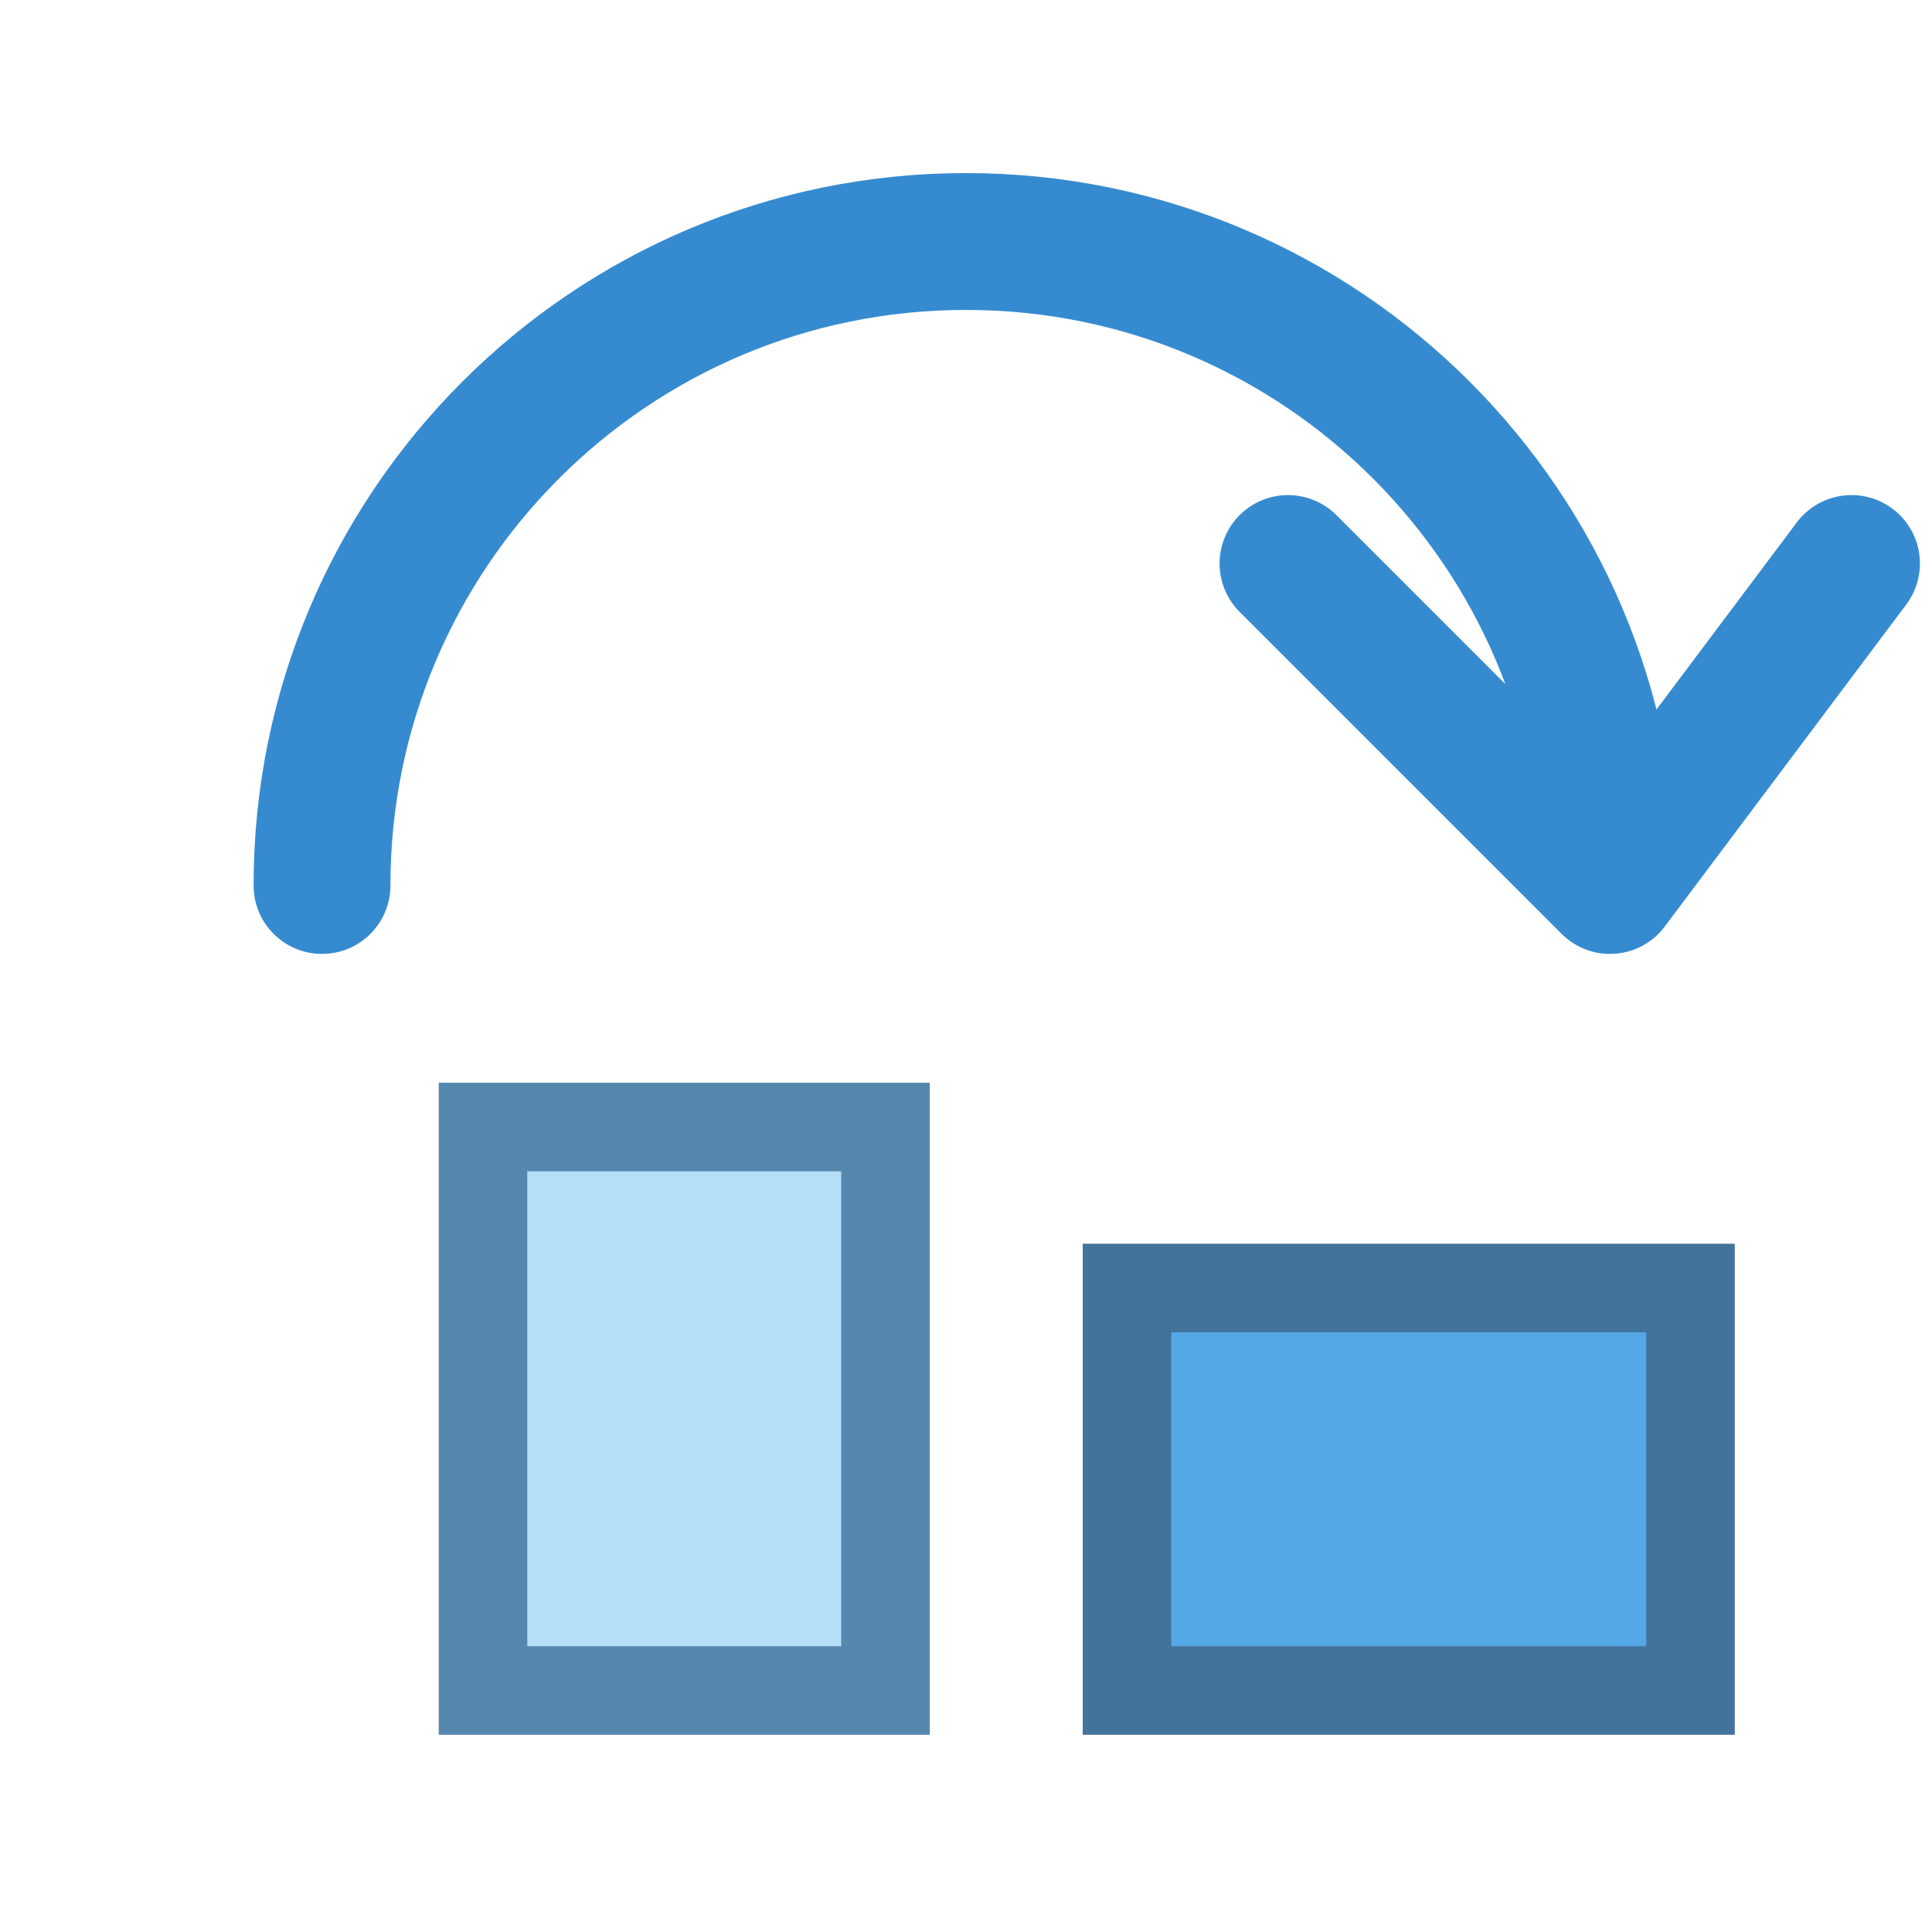
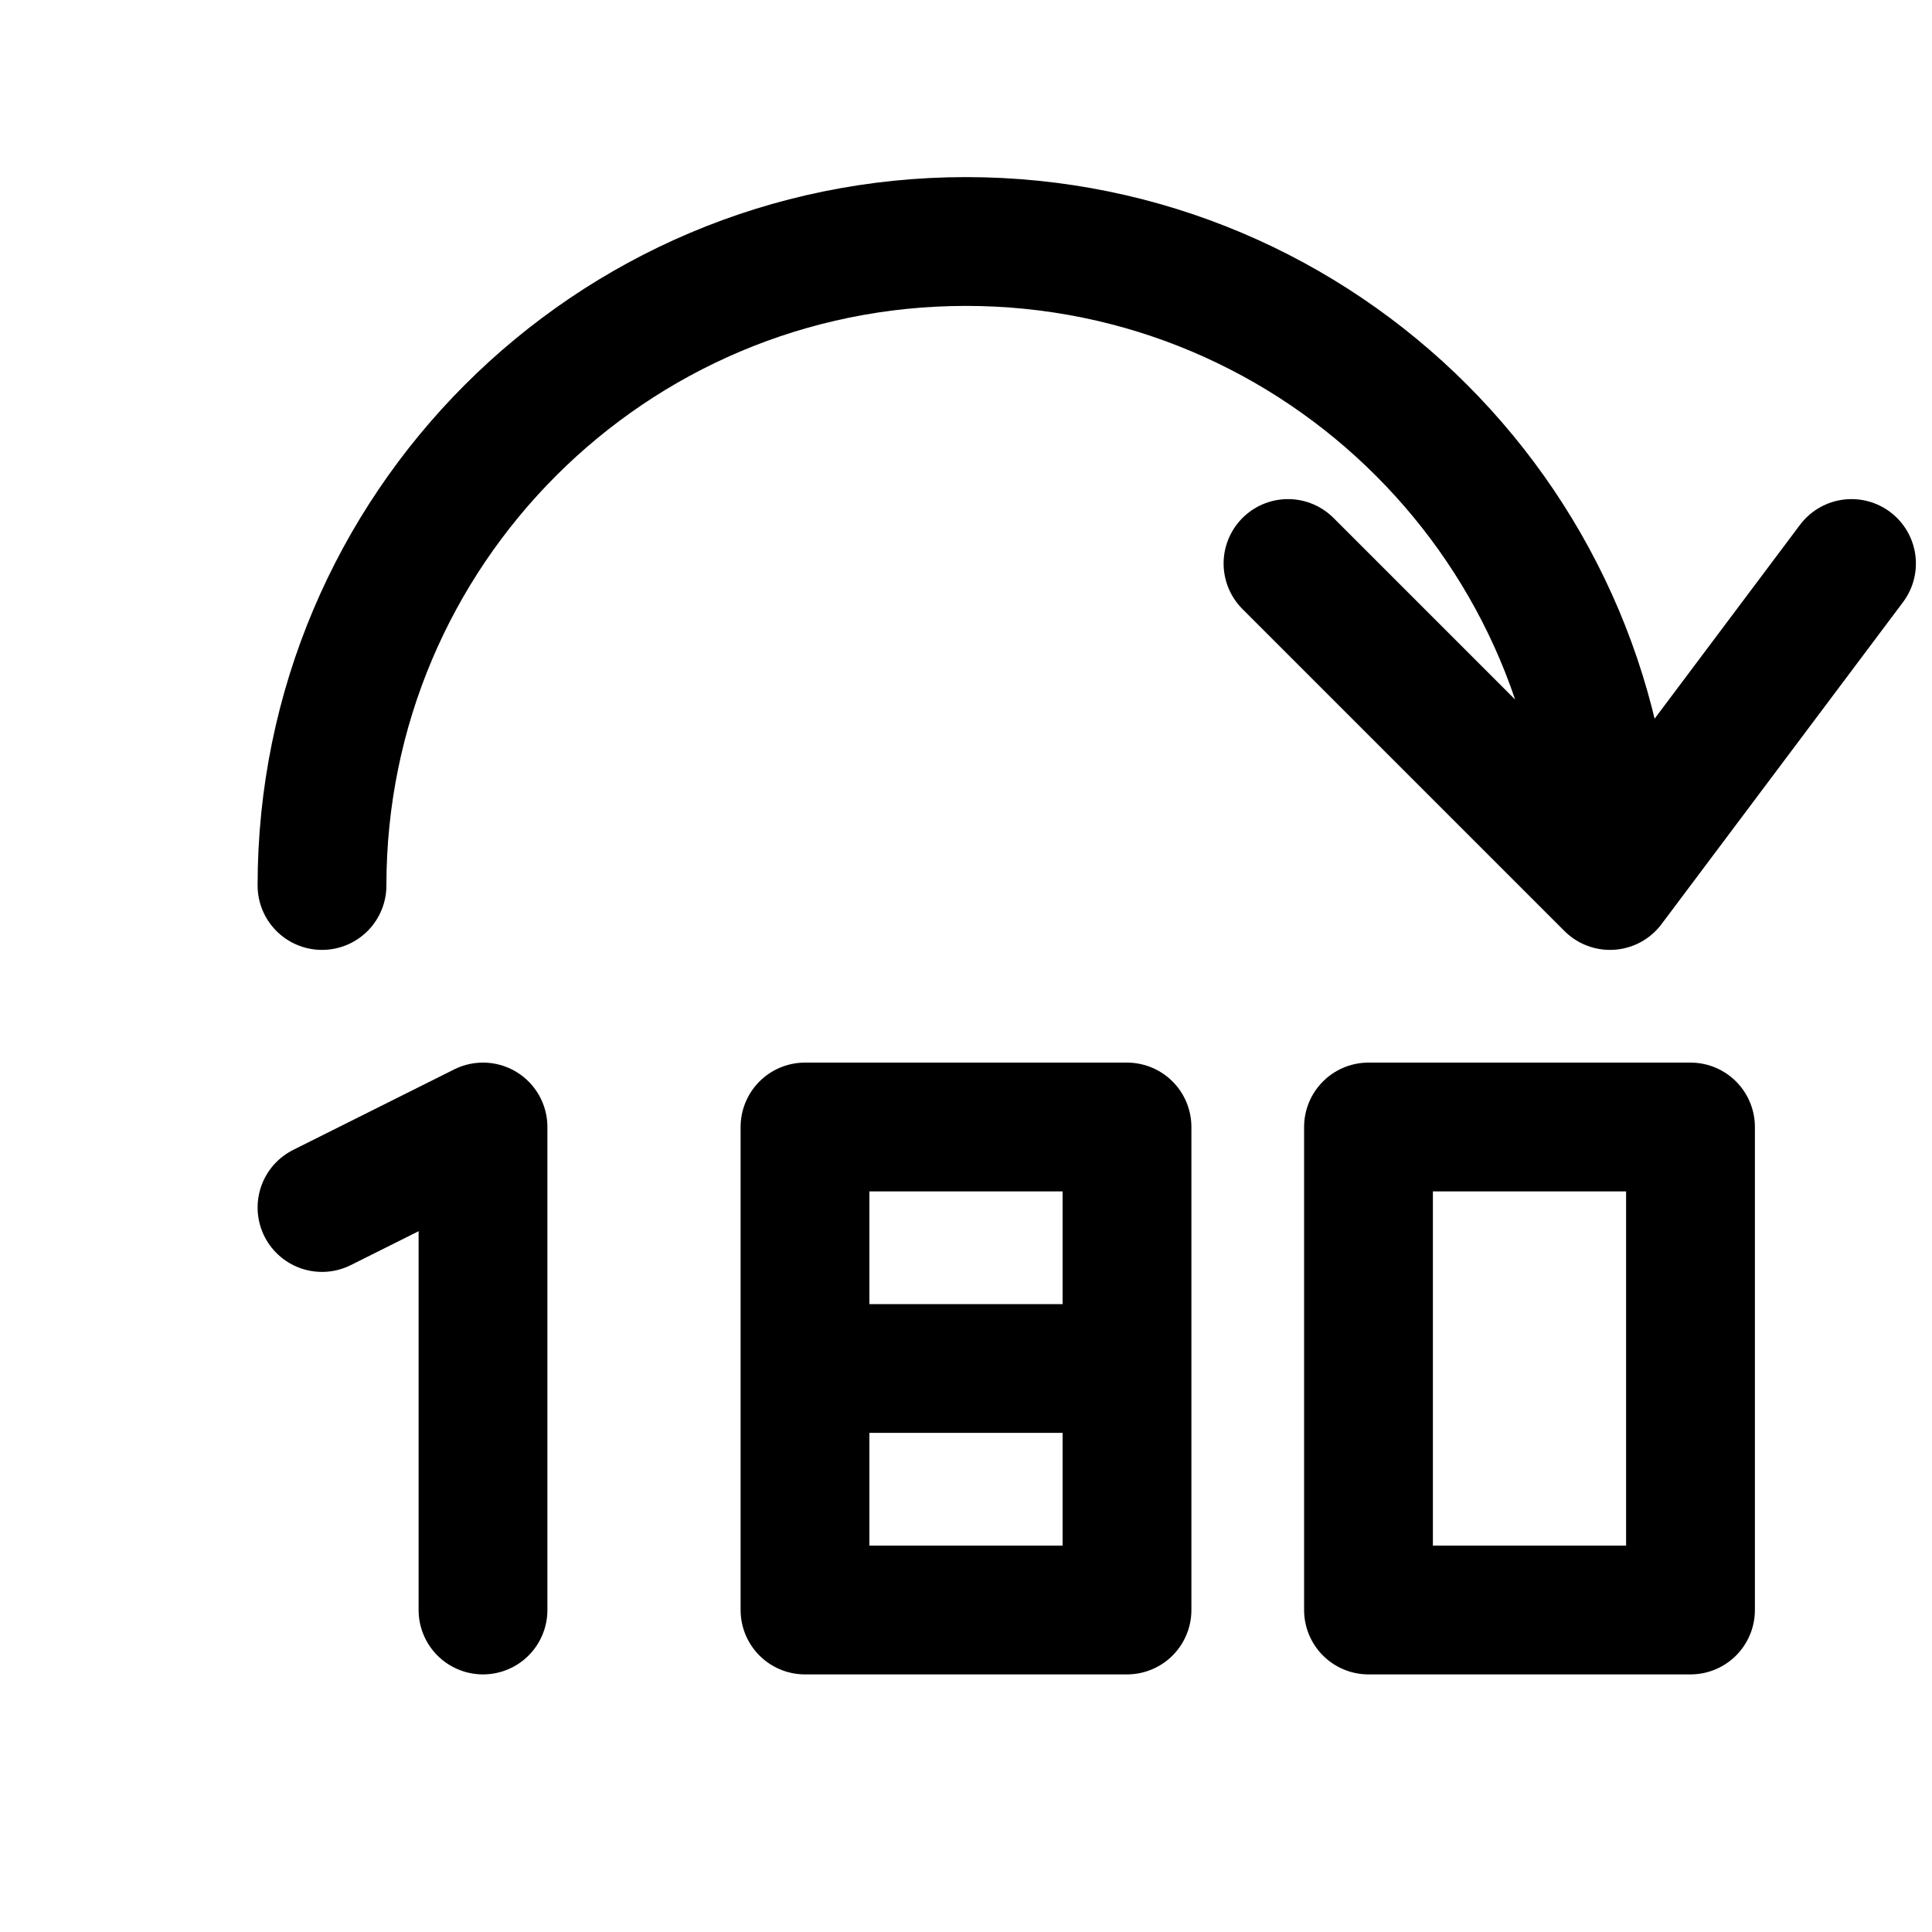
<svg xmlns="http://www.w3.org/2000/svg" width="24" height="24" viewBox="0 0 24 24">
-   <path d="M4 11a8 8 0 0 1 16 0M16 7l4 4 3-4" fill="none" stroke="#368bd0" stroke-width="1.7" stroke-linecap="round" stroke-linejoin="round" />
-   <path d="M6 14h5v7H6Z" fill="#b5def7" stroke="#5688ad" stroke-width="1.1" />
-   <path d="M14 16h7v5h-7Z" fill="#53a7e4" stroke="#42739b" stroke-width="1.1" />
+   <path d="M4 11a8 8 0 0 1 16 0M16 7l4 4 3-4M4 15l2-1v6M10 14h4v6h-4zM10 17h4M17 14h4v6h-4z" fill="none" stroke="#000000" stroke-width="1.6" stroke-linecap="round" stroke-linejoin="round" />
</svg>
